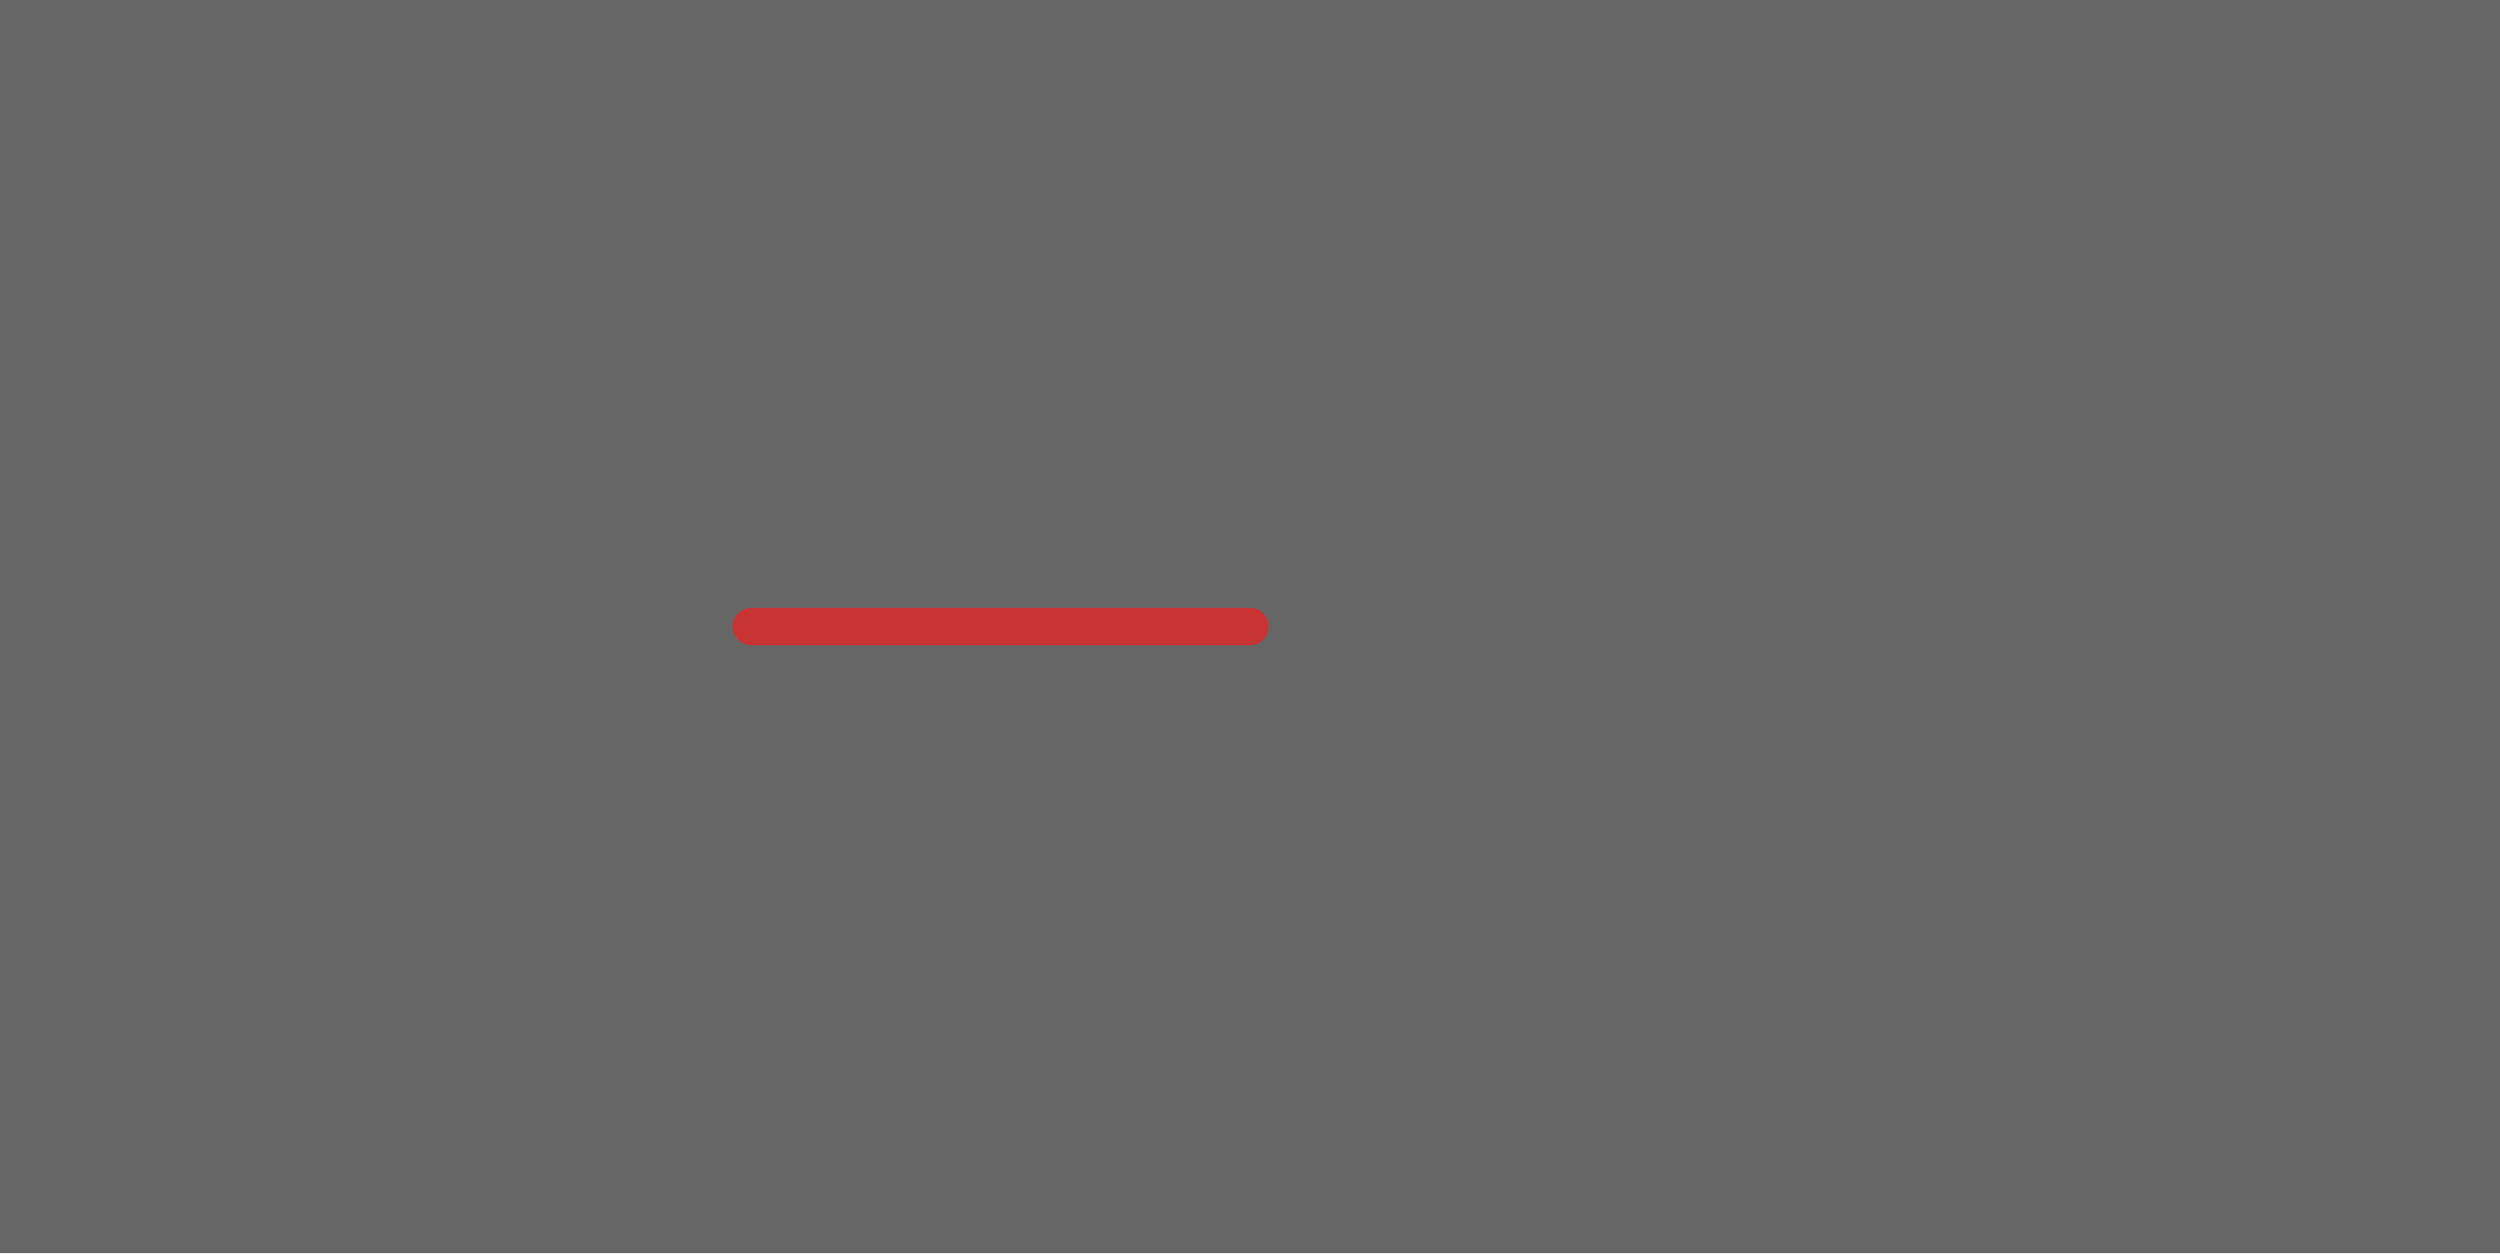
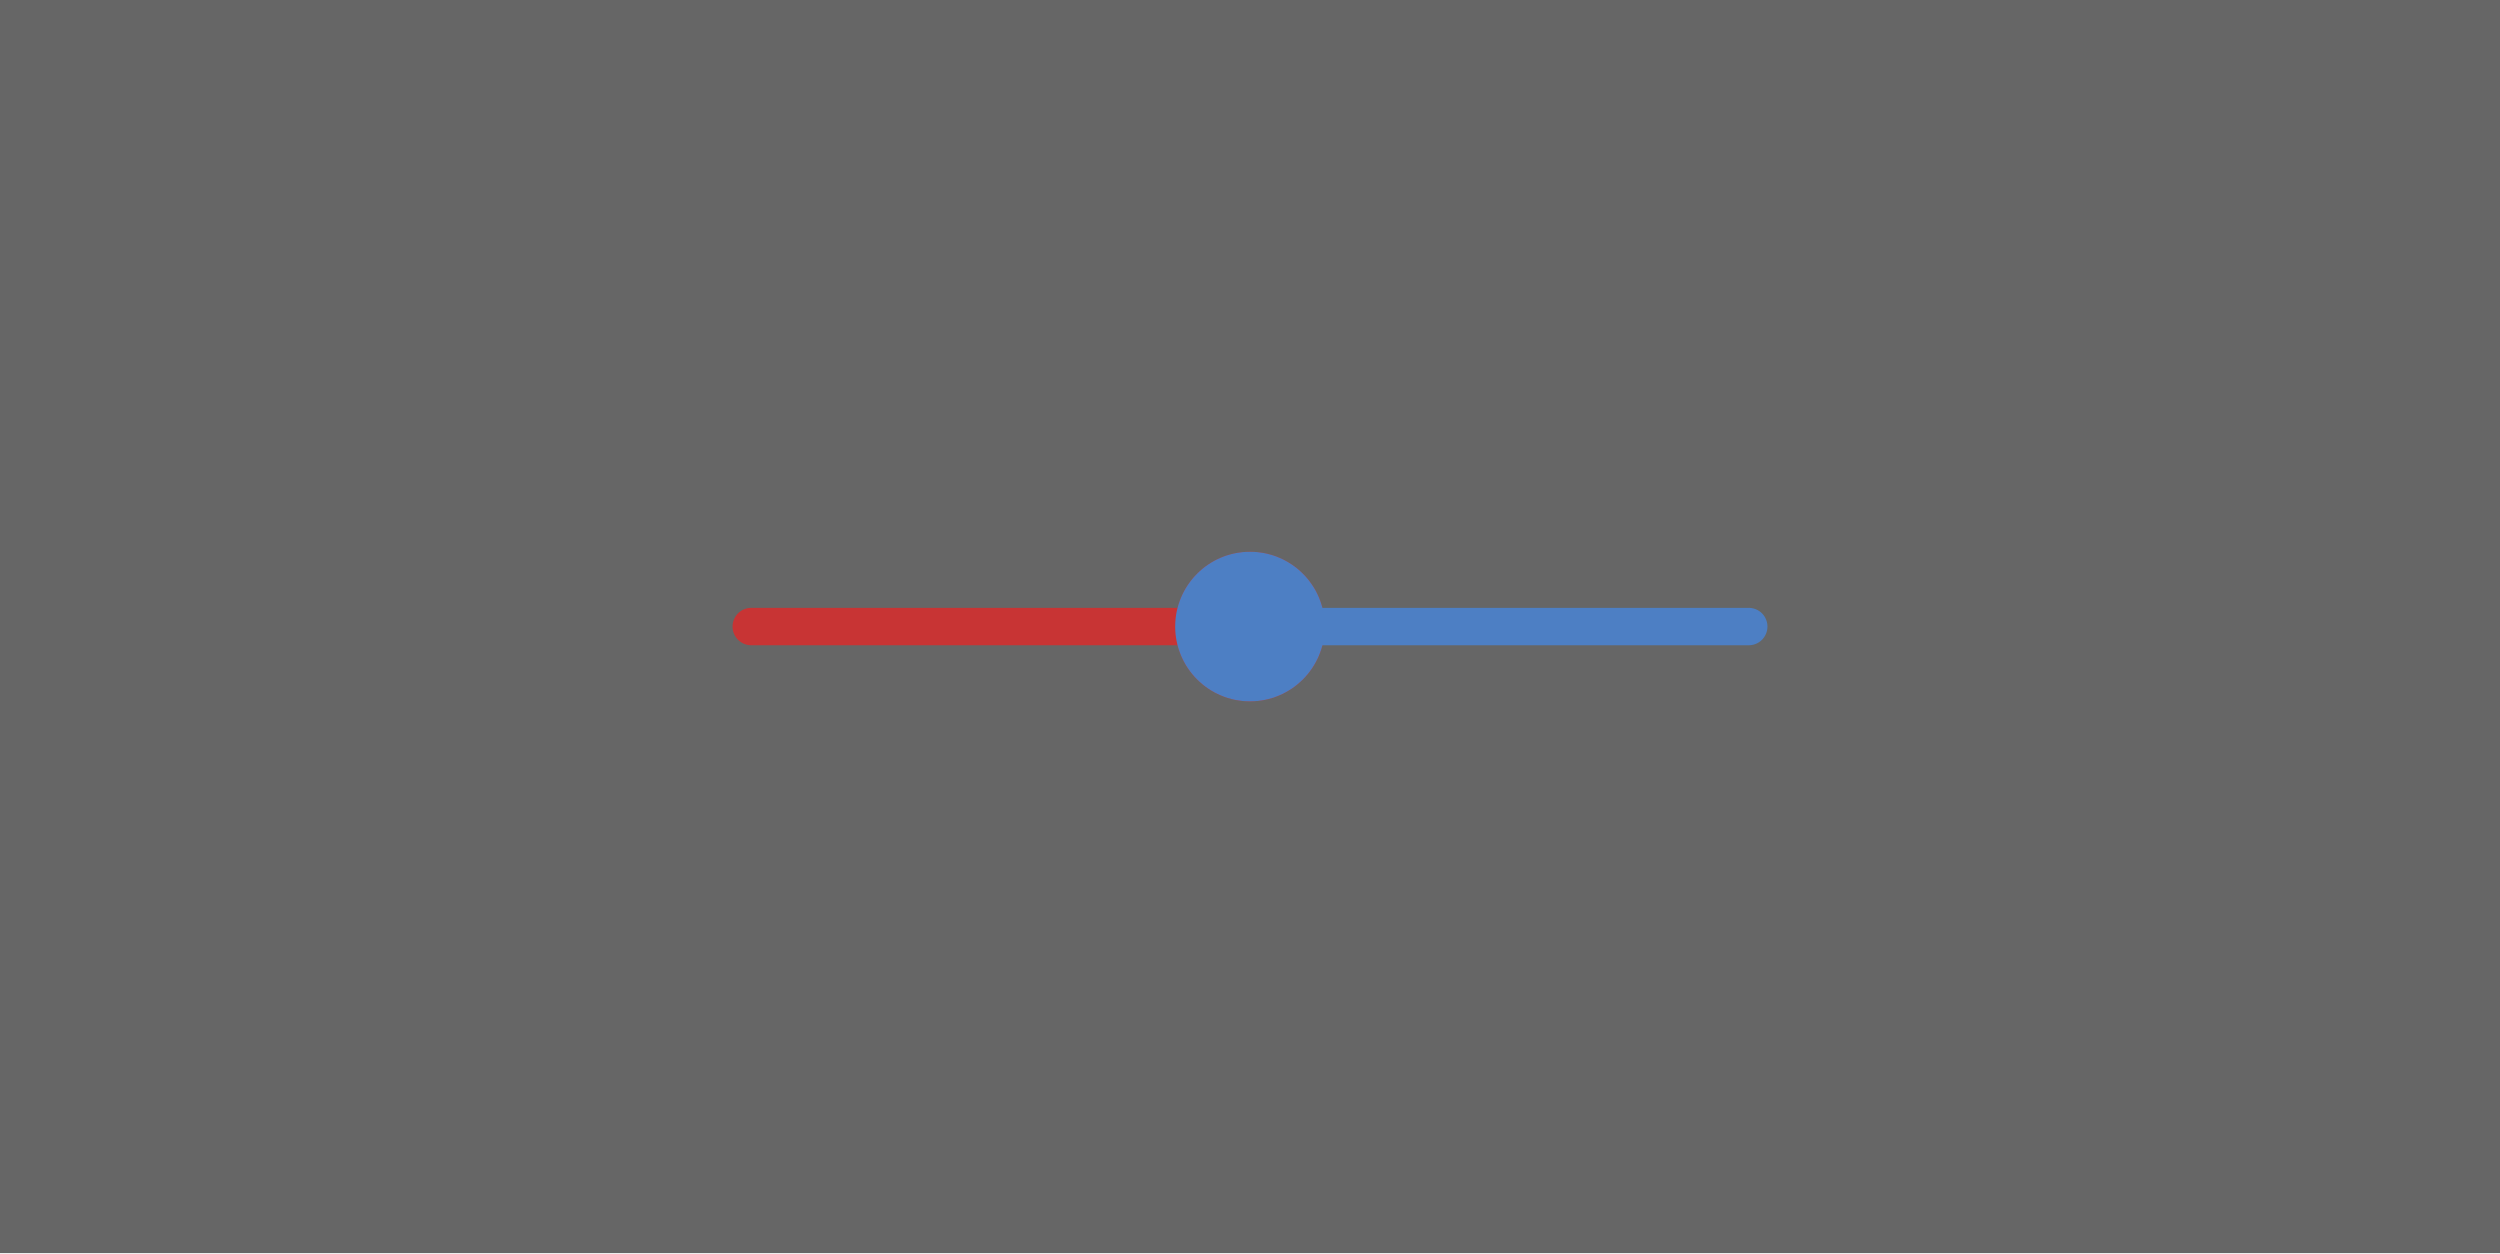
- <svg xmlns="http://www.w3.org/2000/svg" version="1.1" stroke-linecap="round" stroke-linejoin="round" stroke-width="0" fill-rule="evenodd" viewBox="-10025 -5025 20050 10050" width="20.05mm" height="10.05mm">
-   <defs />
+ <svg xmlns="http://www.w3.org/2000/svg" xmlns:xlink="http://www.w3.org/1999/xlink" version="1.1" stroke-linecap="round" stroke-linejoin="round" stroke-width="0" fill-rule="evenodd" viewBox="-10025 -5025 20050 10050" width="20.05mm" height="10.05mm">
+   <defs>
+     <circle cx="0" cy="0" r="600" id="trace-route-via-repro-copper-F_Cu_pad-11" />
+     <circle cx="0" cy="0" r="600" id="trace-route-via-repro-copper-B_Cu_pad-11" />
+   </defs>
  <rect x="-10025" y="-5025" width="20050" height="10050" fill="#666666" />
  <g transform="scale(1,-1)">
    <g id="trace-route-via-repro-copper-F_Cu" fill="#c83434" stroke="#c83434">
      <path d="M -4000 0 0 0" fill="none" stroke-width="300" />
+       <use xlink:href="#trace-route-via-repro-copper-F_Cu_pad-11" x="0" y="0" />
    </g>
-     <g id="trace-route-via-repro-copper-B_Cu" fill="#4d7fc4" stroke="#4d7fc4" />
+     <g id="trace-route-via-repro-copper-B_Cu" fill="#4d7fc4" stroke="#4d7fc4">
+       <path d="M 0 0 4000 0" fill="none" stroke-width="300" />
+       <use xlink:href="#trace-route-via-repro-copper-B_Cu_pad-11" x="0" y="0" />
+     </g>
  </g>
</svg>
